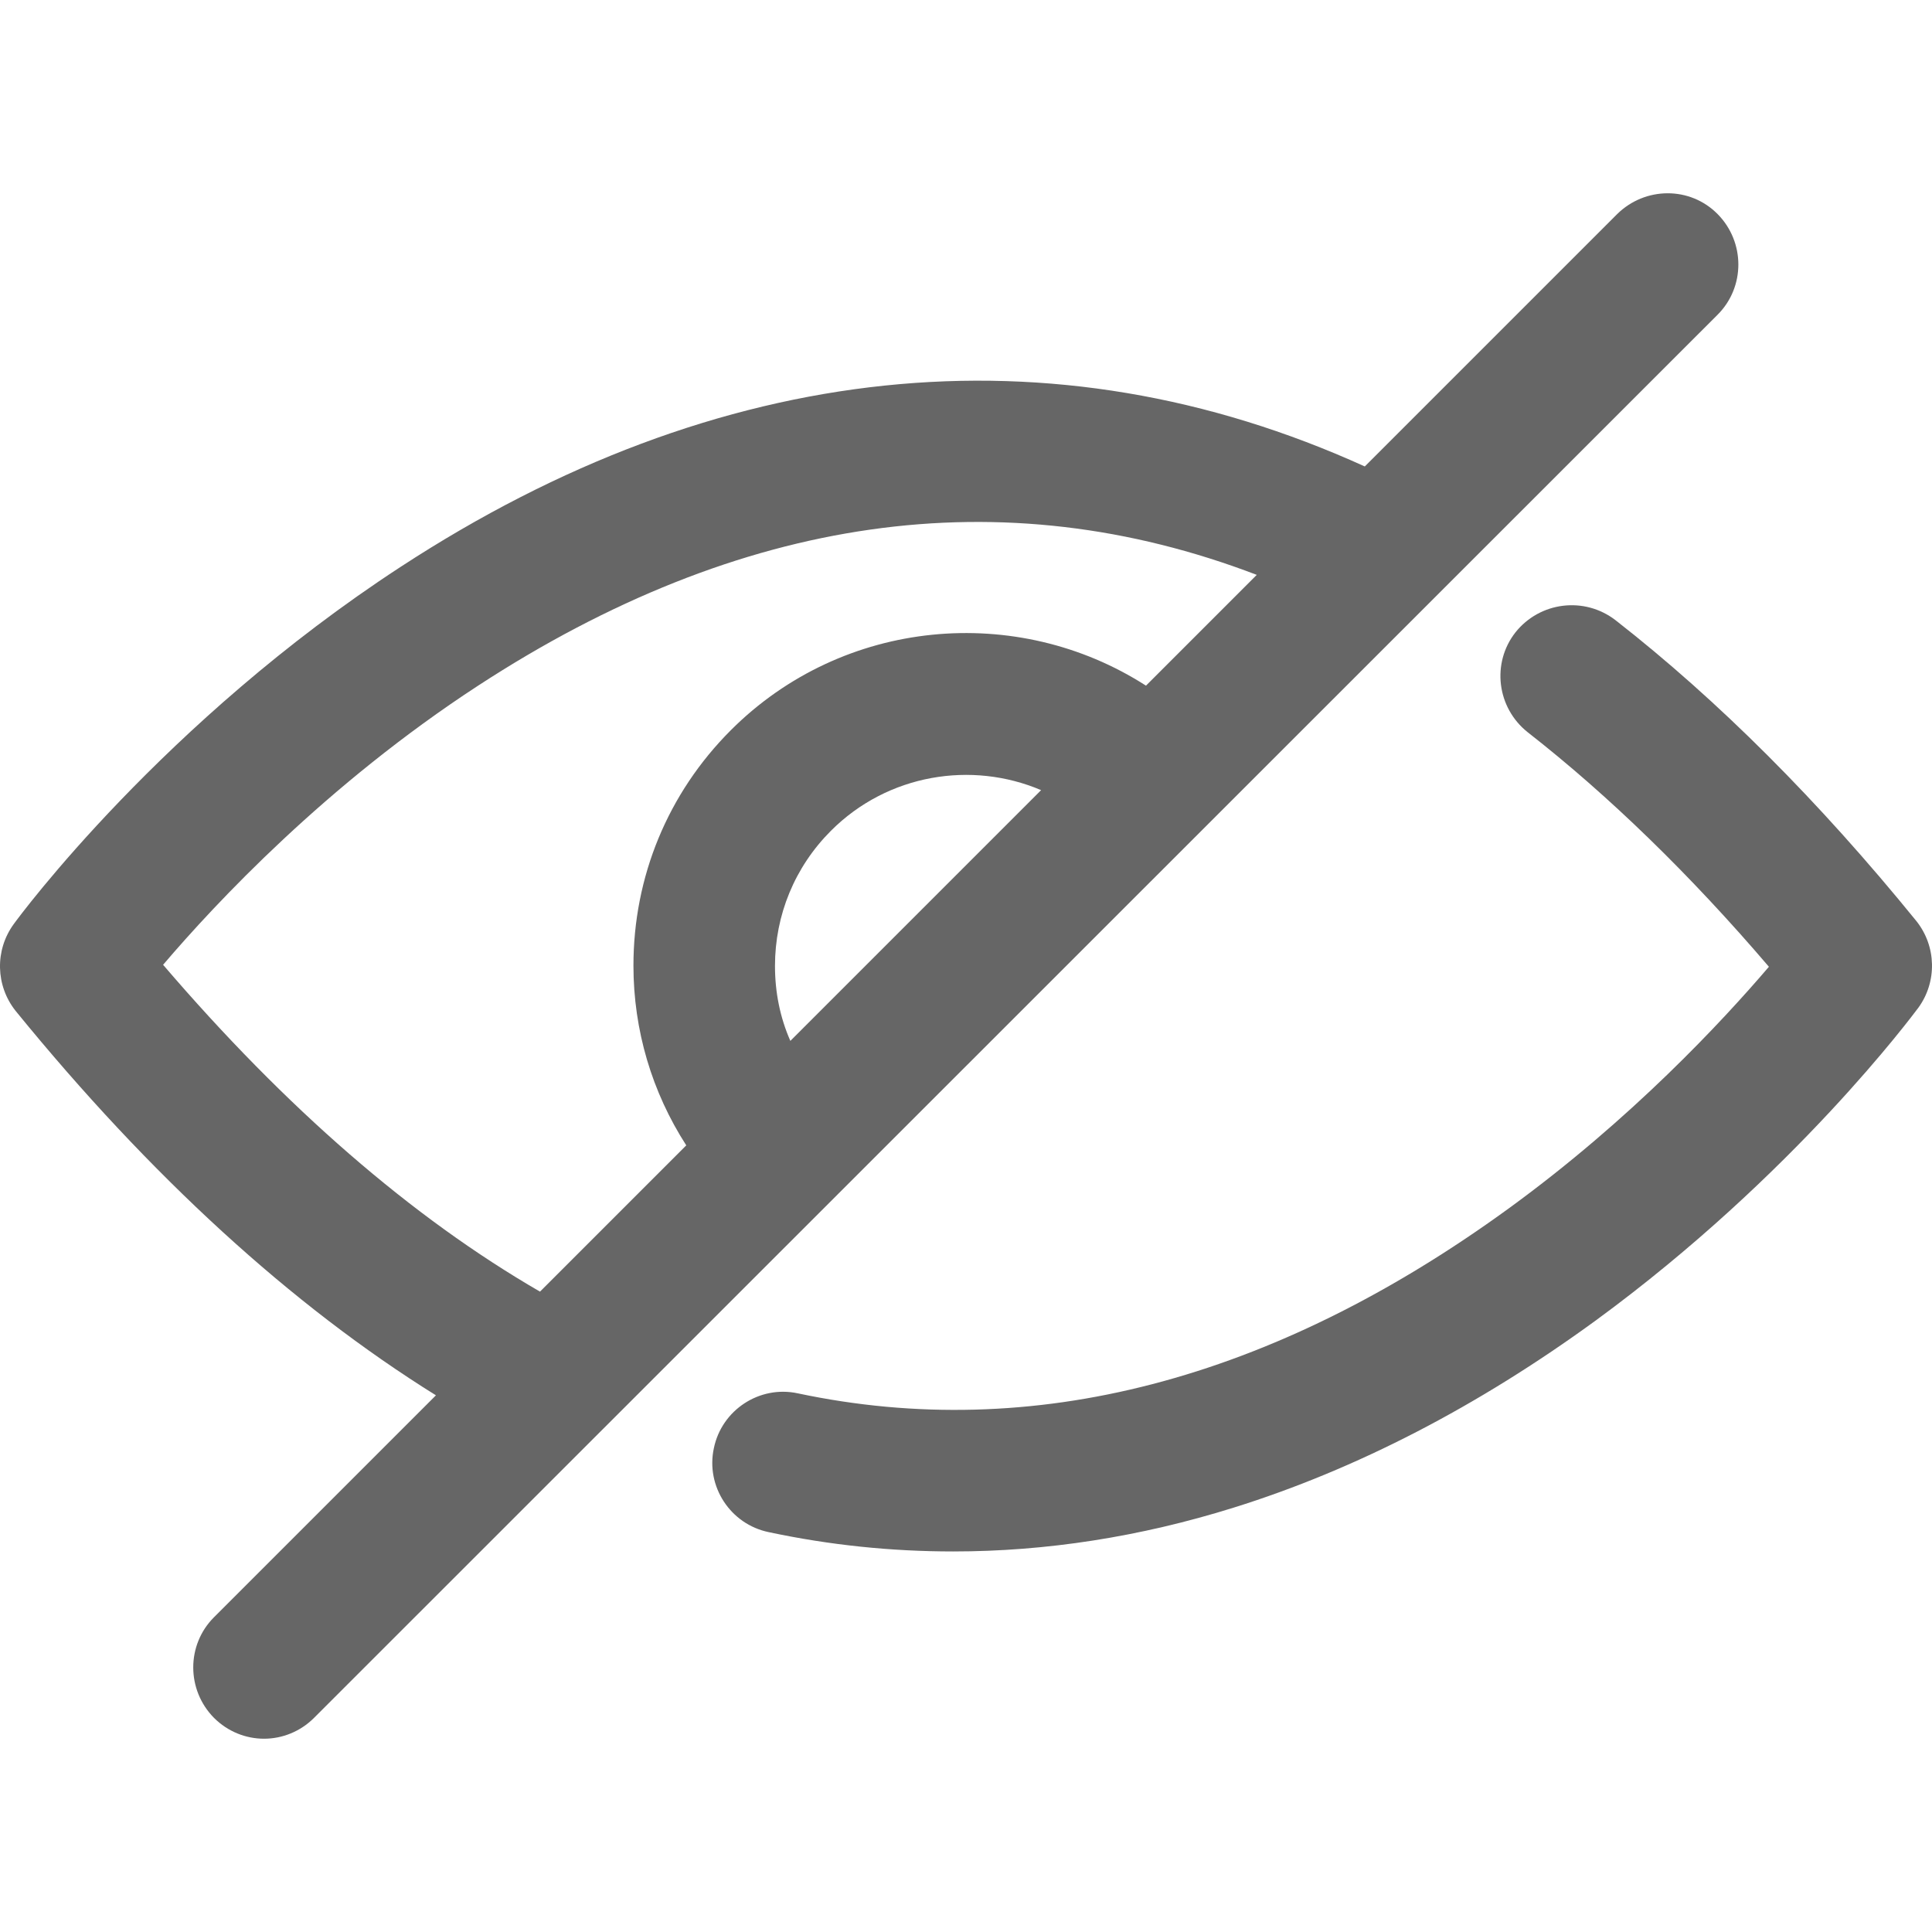
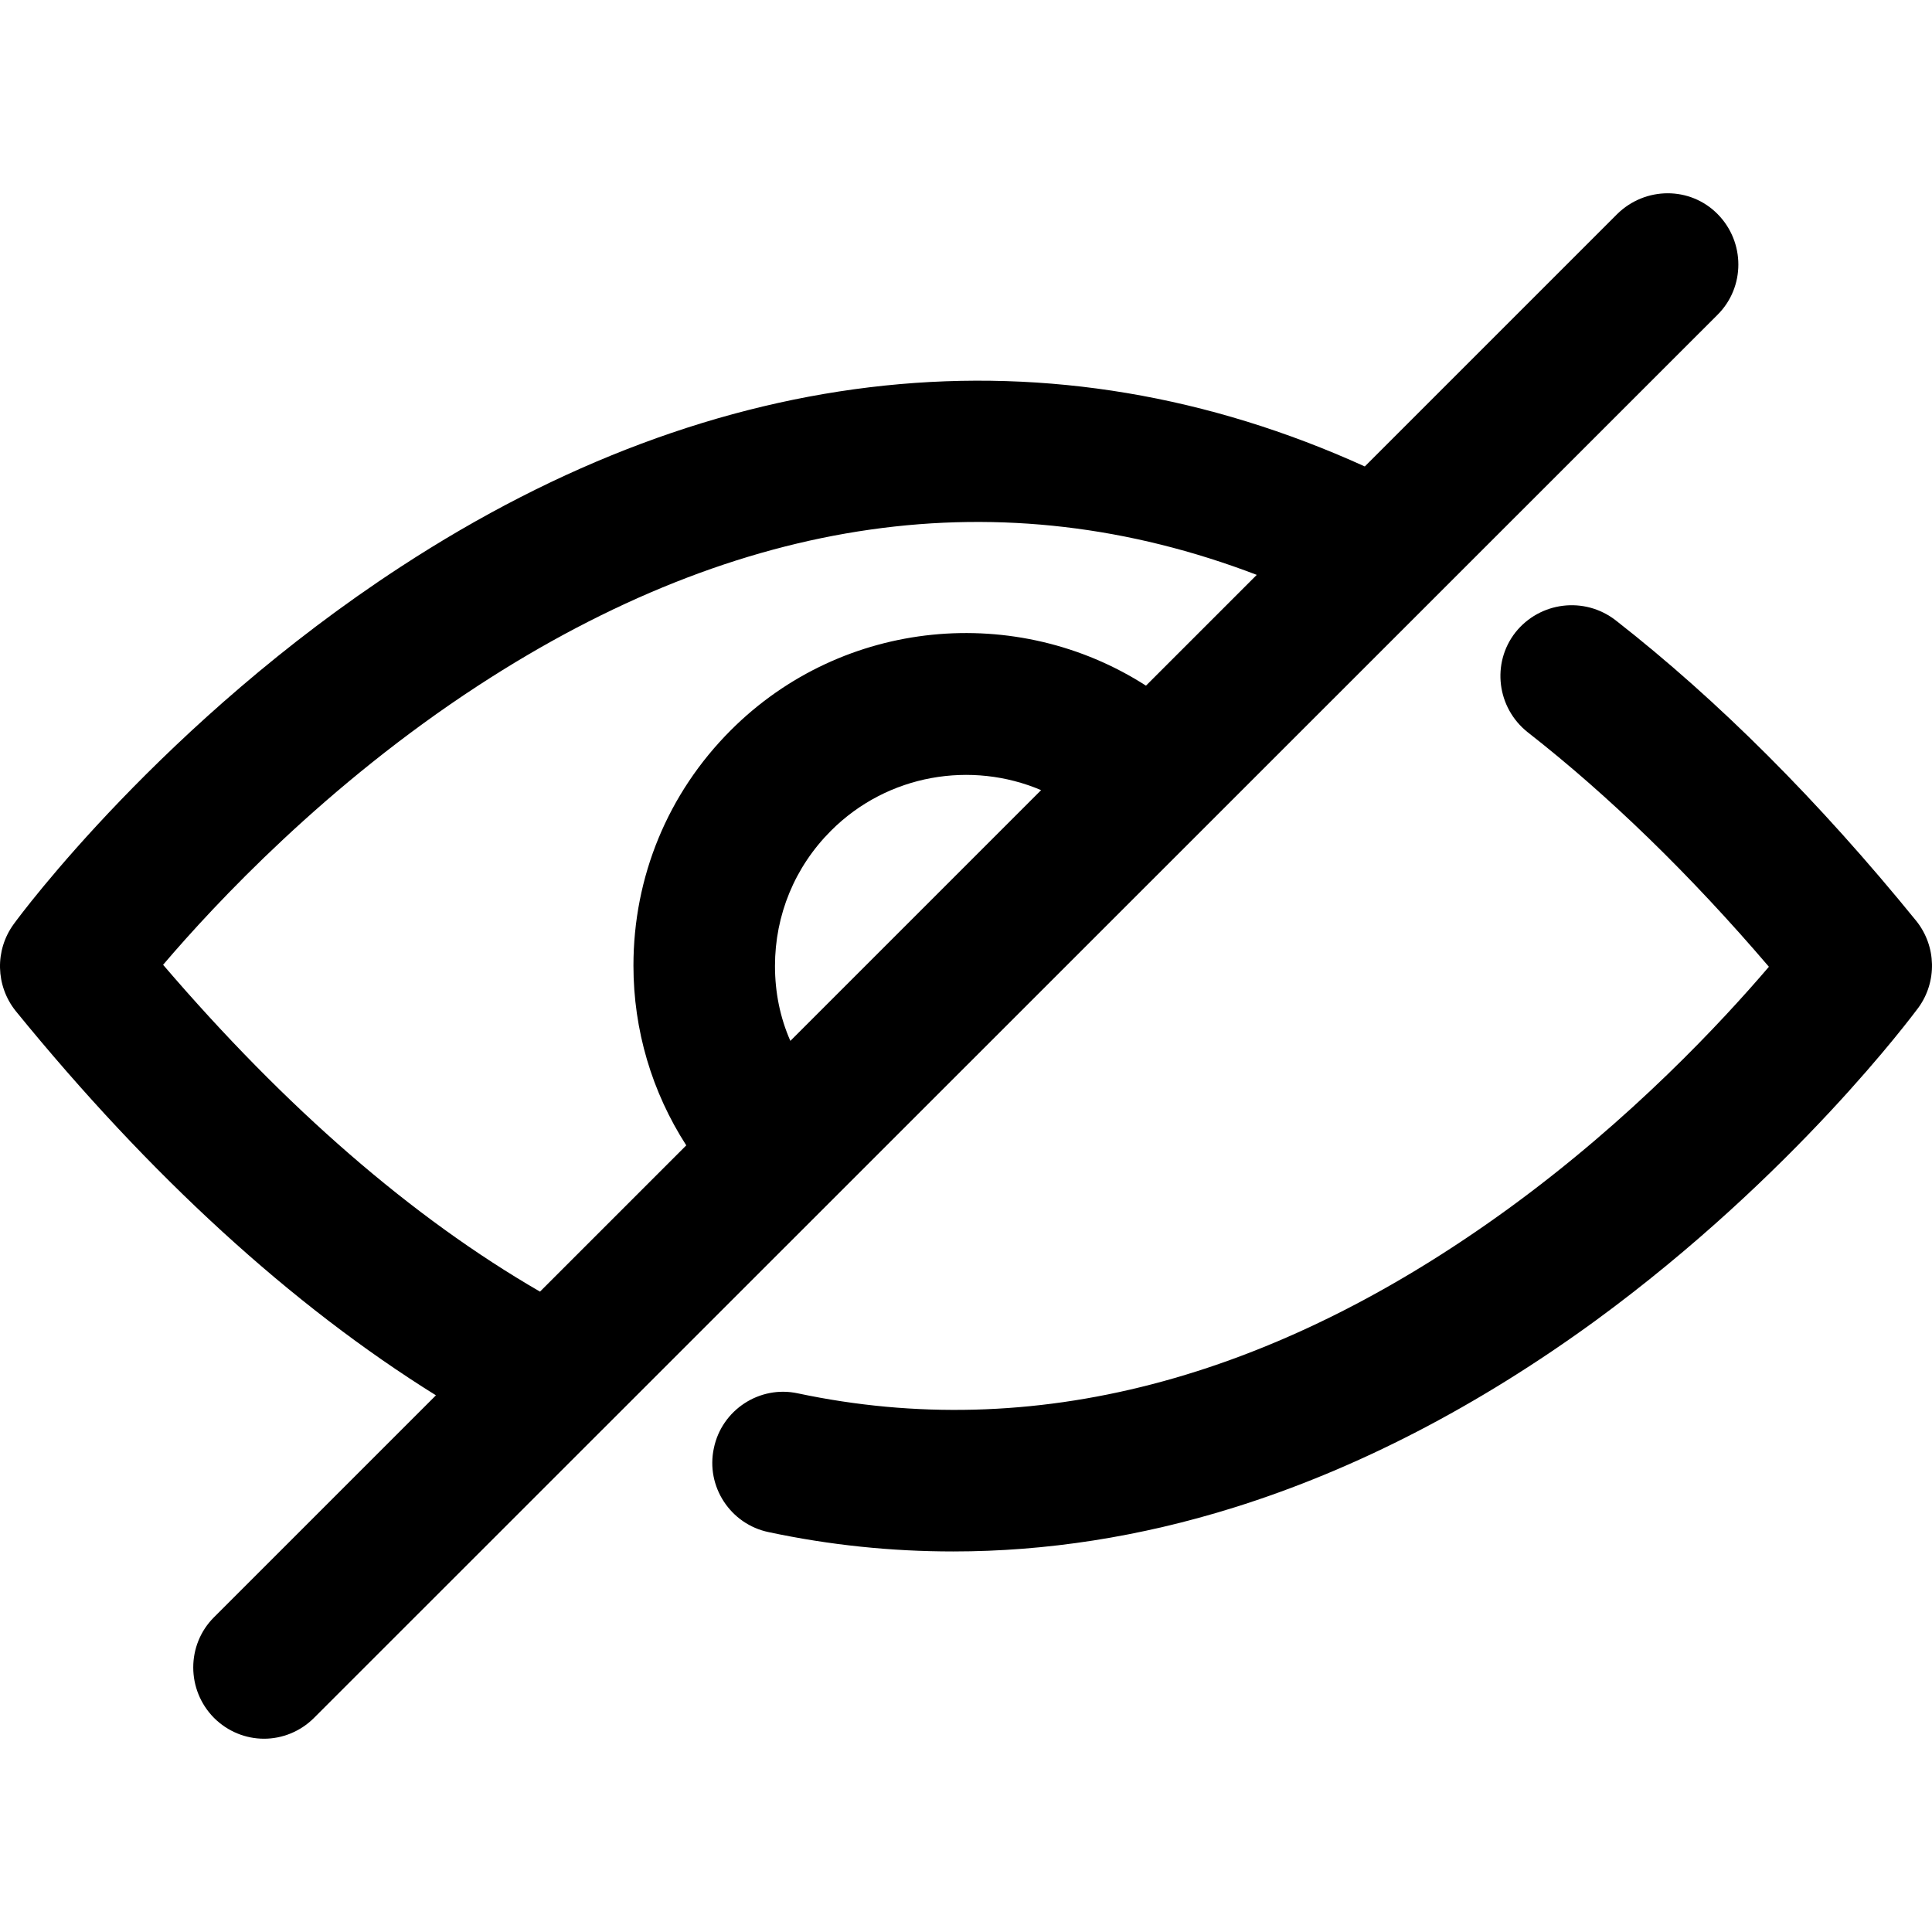
<svg xmlns="http://www.w3.org/2000/svg" version="1.1" id="Layer_1" x="0px" y="0px" viewBox="0 0 490.034 490.034" style="enable-background:new 0 0 490.034 490.034;" xml:space="preserve">
  <defs id="defs47" />
-   <g id="g6" style="opacity:1;fill:#666666;fill-opacity:1">
-     <g id="g4" style="fill:#666666;fill-opacity:1">
-       <path d="M435.667,54.311c-7-7.1-18.4-7-25.5,0l-64,64c-79.3-36-163.9-27.2-244.6,25.5c-60.1,39.2-96.6,88.5-98.1,90.6    c-4.8,6.6-4.6,15.6,0.5,22c34.2,42,70,74.7,106.6,97.5l-56.3,56.3c-7,7-7,18.4,0,25.5c3.5,3.5,8.1,5.3,12.7,5.3s9.2-1.8,12.7-5.3    l356-355.9C442.667,72.811,442.667,61.411,435.667,54.311z M200.467,264.011c-2.6-5.9-3.9-12.3-3.9-19c0-12.9,5-25.1,14.2-34.3    c14.4-14.4,35.7-17.8,53.3-10.3L200.467,264.011z M290.667,173.911c-32.7-21-76.8-17.2-105.3,11.3c-16,16-24.7,37.2-24.7,59.7    c0,16.4,4.7,32.1,13.4,45.6l-37.1,37.1c-32.5-18.8-64.5-46.6-95.6-82.9c13.3-15.6,41.4-45.7,79.9-70.8    c66.6-43.4,132.9-52.8,197.5-28.1L290.667,173.911z" id="path2" style="fill:#666666;fill-opacity:1" />
+   <g id="g6" style="opacity:1;fill:#000000;fill-opacity:1">
+     <g id="g4" style="fill:#000000;fill-opacity:1">
+       <path d="M435.667,54.311c-7-7.1-18.4-7-25.5,0l-64,64c-79.3-36-163.9-27.2-244.6,25.5c-60.1,39.2-96.6,88.5-98.1,90.6    c-4.8,6.6-4.6,15.6,0.5,22c34.2,42,70,74.7,106.6,97.5l-56.3,56.3c-7,7-7,18.4,0,25.5c3.5,3.5,8.1,5.3,12.7,5.3s9.2-1.8,12.7-5.3    l356-355.9C442.667,72.811,442.667,61.411,435.667,54.311z M200.467,264.011c-2.6-5.9-3.9-12.3-3.9-19c0-12.9,5-25.1,14.2-34.3    c14.4-14.4,35.7-17.8,53.3-10.3L200.467,264.011z M290.667,173.911c-32.7-21-76.8-17.2-105.3,11.3c-16,16-24.7,37.2-24.7,59.7    c0,16.4,4.7,32.1,13.4,45.6l-37.1,37.1c-32.5-18.8-64.5-46.6-95.6-82.9c13.3-15.6,41.4-45.7,79.9-70.8    c66.6-43.4,132.9-52.8,197.5-28.1L290.667,173.911z" id="path2" style="fill:#000000;fill-opacity:1" />
    </g>
  </g>
-   <g id="g12" style="opacity:1;fill:#666666;fill-opacity:1">
-     <g id="g10" style="fill:#666666;fill-opacity:1">
-       <path d="M486.067,233.611c-24.7-30.4-50.3-56-76.3-76.3c-7.9-6.1-19.2-4.7-25.4,3.1c-6.1,7.8-4.7,19.1,3.1,25.3    c20.6,16.1,41.2,36.1,61.2,59.5c-11.8,13.8-34.8,38.6-66,61.3c-60.1,43.7-120.8,59.5-180.3,46.9c-9.7-2.1-19.3,4.2-21.3,13.9    c-2.1,9.7,4.2,19.3,13.9,21.3c15.5,3.3,31.1,4.9,46.8,4.9c23.6,0,47.4-3.7,71.1-11.1c31.1-9.7,62-25.7,91.9-47.5    c50.4-36.9,80.5-77.6,81.8-79.3C491.367,249.011,491.167,240.011,486.067,233.611z" id="path8" style="fill:#666666;fill-opacity:1" />
+   <g id="g12" style="opacity:1;fill:#000000;fill-opacity:1">
+     <g id="g10" style="fill:#000000;fill-opacity:1">
+       <path d="M486.067,233.611c-24.7-30.4-50.3-56-76.3-76.3c-7.9-6.1-19.2-4.7-25.4,3.1c-6.1,7.8-4.7,19.1,3.1,25.3    c20.6,16.1,41.2,36.1,61.2,59.5c-11.8,13.8-34.8,38.6-66,61.3c-60.1,43.7-120.8,59.5-180.3,46.9c-9.7-2.1-19.3,4.2-21.3,13.9    c-2.1,9.7,4.2,19.3,13.9,21.3c15.5,3.3,31.1,4.9,46.8,4.9c23.6,0,47.4-3.7,71.1-11.1c31.1-9.7,62-25.7,91.9-47.5    c50.4-36.9,80.5-77.6,81.8-79.3C491.367,249.011,491.167,240.011,486.067,233.611z" id="path8" style="fill:#000000;fill-opacity:1" />
    </g>
  </g>
  <g id="g14">
</g>
  <g id="g16">
</g>
  <g id="g18">
</g>
  <g id="g20">
</g>
  <g id="g22">
</g>
  <g id="g24">
</g>
  <g id="g26">
</g>
  <g id="g28">
</g>
  <g id="g30">
</g>
  <g id="g32">
</g>
  <g id="g34">
</g>
  <g id="g36">
</g>
  <g id="g38">
</g>
  <g id="g40">
</g>
  <g id="g42">
</g>
</svg>
